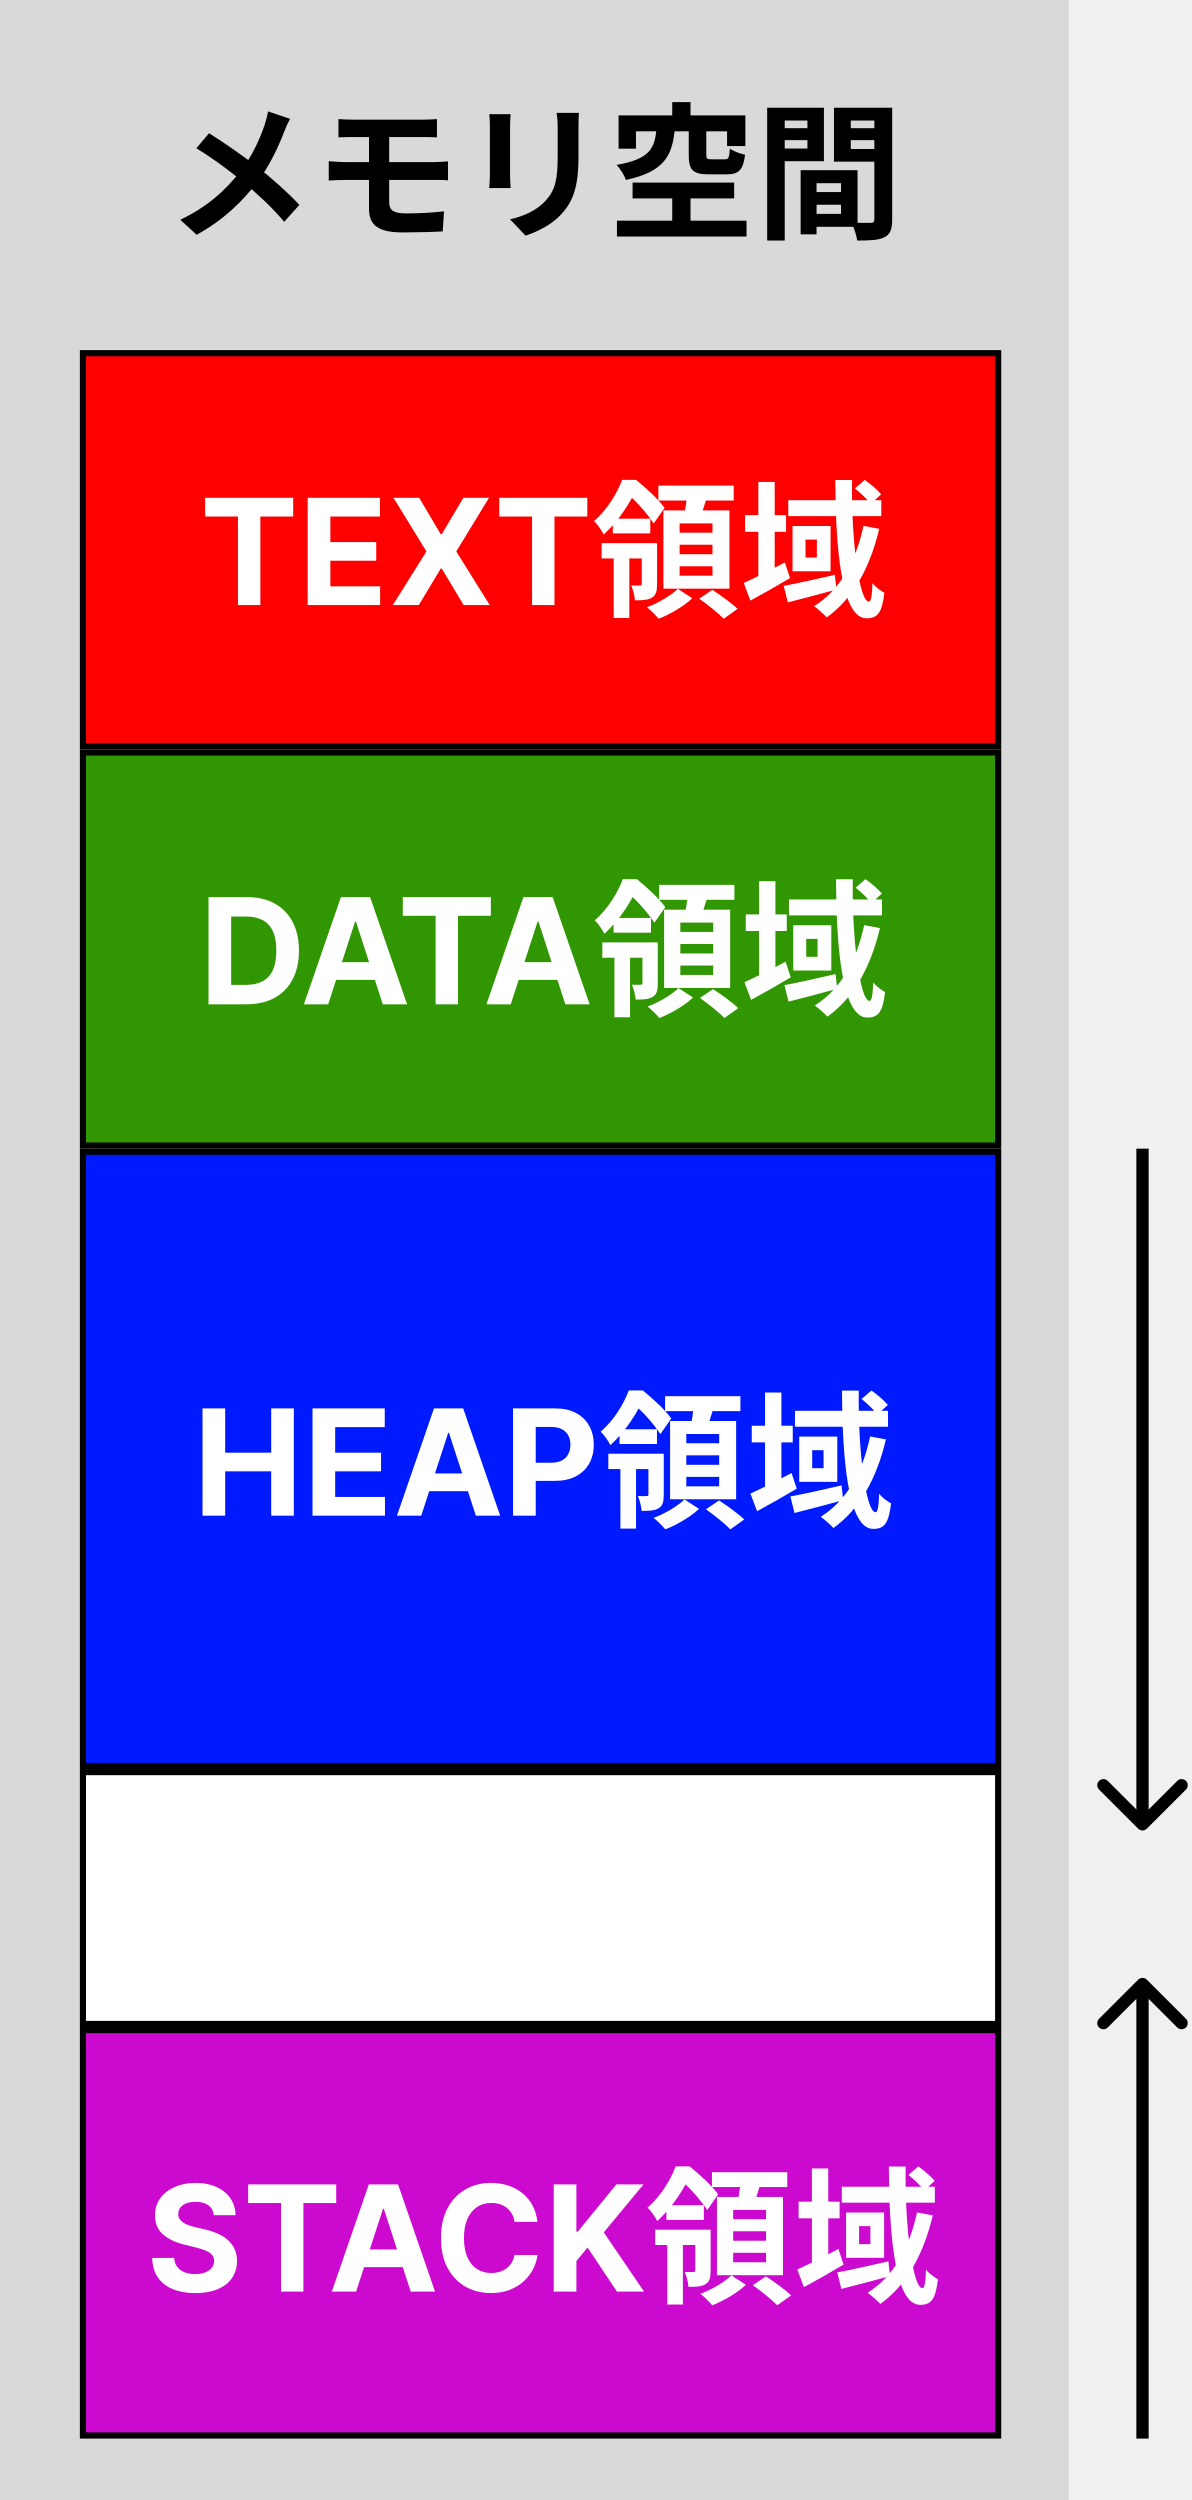
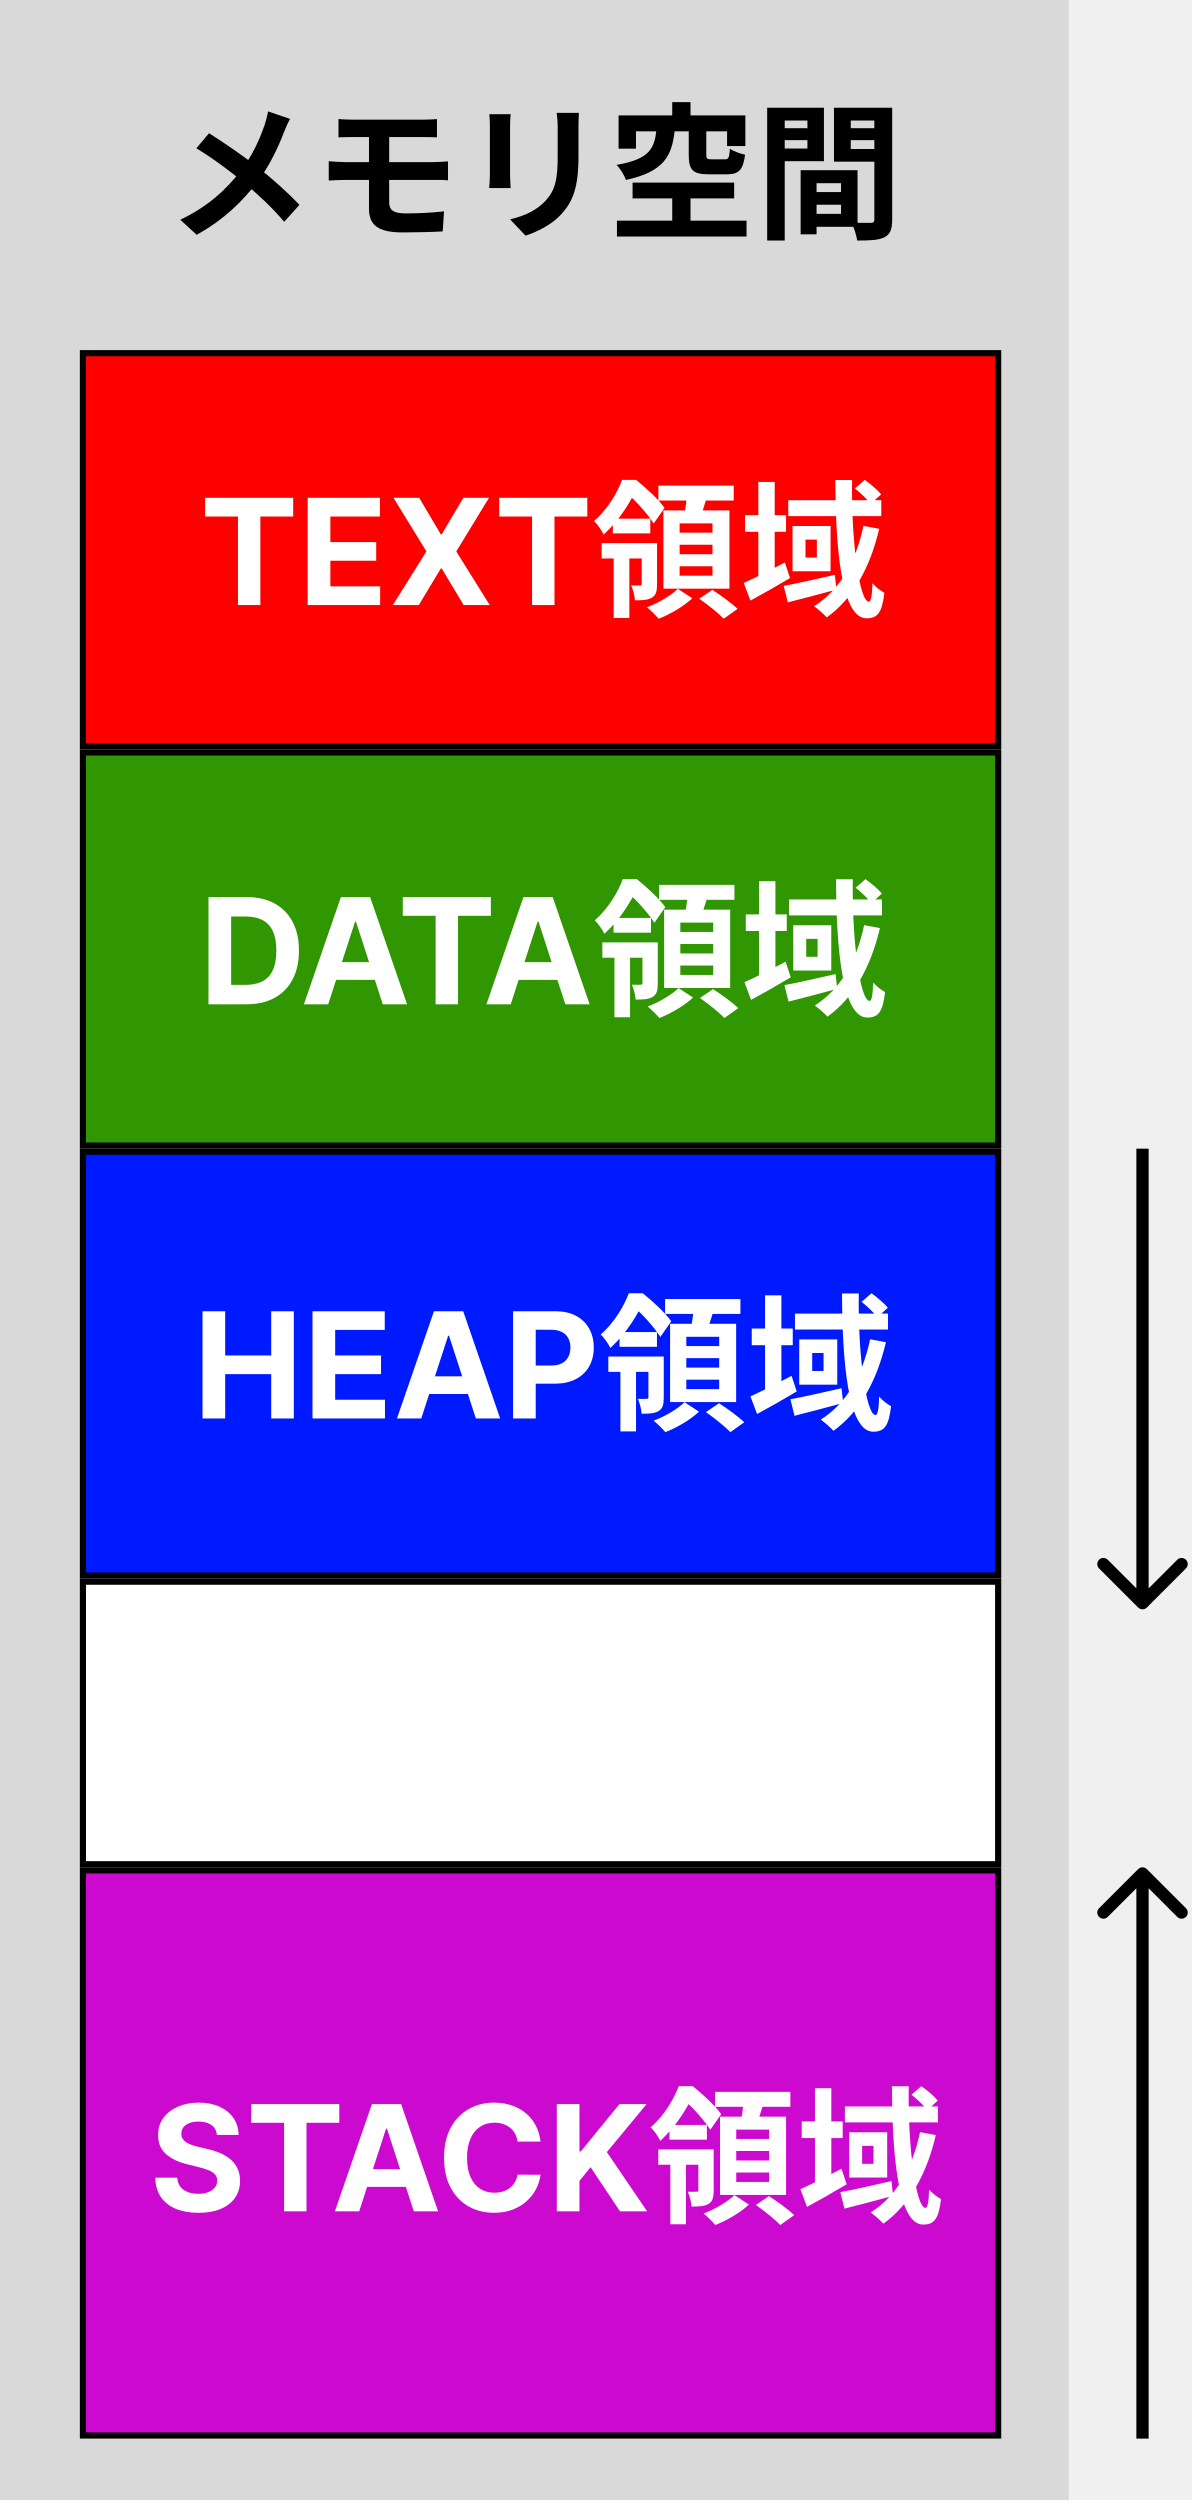
<svg xmlns="http://www.w3.org/2000/svg" width="194" height="407" viewBox="0 0 194 407" fill="none">
  <rect width="174" height="407" fill="#D9D9D9" />
  <path d="M13.5 57.5H162.5V121.5H13.5V57.5Z" fill="#FF0000" stroke="black" />
  <path d="M33.395 84.088V81.046H47.73V84.088H42.387V98.5H38.739V84.088H33.395ZM50.091 98.5V81.046H61.853V84.088H53.782V88.247H61.248V91.29H53.782V95.457H61.887V98.5H50.091ZM68.247 81.046L71.767 86.994H71.903L75.44 81.046H79.608L74.281 89.773L79.727 98.5H75.483L71.903 92.543H71.767L68.187 98.5H63.96L69.423 89.773L64.062 81.046H68.247ZM81.278 84.088V81.046H95.613V84.088H90.269V98.5H86.622V84.088H81.278ZM97.945 88.42H105.745V90.916H97.945V88.42ZM99.769 84.436H105.865V86.836H99.769V84.436ZM99.913 89.884H102.457V100.612H99.913V89.884ZM104.473 88.42H106.969V95.092C106.969 96.172 106.825 96.892 106.129 97.3C105.433 97.708 104.569 97.732 103.369 97.732C103.321 96.988 103.057 95.98 102.745 95.308C103.393 95.332 103.993 95.332 104.209 95.308C104.425 95.308 104.473 95.236 104.473 95.044V88.42ZM107.185 79.06H119.449V81.484H107.185V79.06ZM110.641 88.684V90.22H115.993V88.684H110.641ZM110.641 92.188V93.724H115.993V92.188H110.641ZM110.641 85.204V86.716H115.993V85.204H110.641ZM108.001 83.092H118.753V95.836H108.001V83.092ZM111.865 80.38L115.153 80.74C114.697 82.252 114.193 83.764 113.785 84.796L111.289 84.34C111.529 83.188 111.793 81.556 111.865 80.38ZM110.353 95.86L112.705 97.396C111.385 98.668 109.105 100.012 107.233 100.732C106.777 100.204 105.937 99.34 105.313 98.86C107.185 98.188 109.297 96.892 110.353 95.86ZM113.833 97.468L115.969 96.028C117.313 96.892 119.137 98.212 120.073 99.124L117.817 100.732C116.977 99.844 115.201 98.428 113.833 97.468ZM101.281 78.124H102.865V78.676H103.705V79.444C102.697 81.556 101.065 84.46 98.281 87.028C97.969 86.38 97.225 85.276 96.697 84.844C98.953 82.876 100.465 80.26 101.281 78.124ZM101.497 78.124H103.561C105.145 79.396 107.233 81.316 108.193 82.684L106.417 85.228C105.529 83.836 103.561 81.508 102.025 80.308H101.497V78.124ZM121.297 83.86H127.969V86.572H121.297V83.86ZM123.457 78.46H126.121V94.54H123.457V78.46ZM121.081 94.9C122.761 94.156 125.329 92.86 127.777 91.564L128.617 94.108C126.481 95.38 124.129 96.724 122.161 97.78L121.081 94.9ZM128.329 81.436H143.473V84.028H128.329V81.436ZM127.585 95.38C129.697 94.996 132.865 94.276 135.913 93.58L136.177 95.98C133.441 96.724 130.537 97.492 128.257 98.068L127.585 95.38ZM135.985 78.148H138.721C138.553 87.796 139.873 97.948 141.457 97.948C141.769 97.948 141.985 97.084 142.033 94.948C142.585 95.596 143.401 96.196 143.977 96.508C143.593 99.724 142.897 100.66 141.073 100.66C136.897 100.66 136.033 88.9 135.985 78.148ZM139.177 79.516L140.785 78.124C141.721 78.796 142.897 79.78 143.449 80.476L141.745 82.036C141.217 81.316 140.113 80.26 139.177 79.516ZM140.569 85.612L143.137 86.092C141.625 92.5 138.841 97.468 134.593 100.516C134.185 100.036 133.105 99.1 132.529 98.692C136.753 96.028 139.321 91.468 140.569 85.612ZM131.137 87.844V90.772H132.985V87.844H131.137ZM129.025 85.636H135.217V93.004H129.025V85.636Z" fill="white" />
  <path d="M13.5 122.5H162.5V186.5H13.5V122.5Z" fill="#309601" stroke="black" />
  <path d="M40.13 163.5H33.943V146.045H40.181C41.937 146.045 43.449 146.395 44.716 147.094C45.983 147.787 46.957 148.784 47.639 150.085C48.326 151.386 48.67 152.943 48.67 154.756C48.67 156.574 48.326 158.136 47.639 159.443C46.957 160.75 45.977 161.753 44.699 162.452C43.426 163.151 41.903 163.5 40.13 163.5ZM37.633 160.338H39.977C41.068 160.338 41.985 160.145 42.73 159.759C43.48 159.366 44.042 158.761 44.417 157.943C44.798 157.119 44.988 156.057 44.988 154.756C44.988 153.466 44.798 152.412 44.417 151.594C44.042 150.776 43.483 150.173 42.738 149.787C41.994 149.401 41.076 149.207 39.985 149.207H37.633V160.338ZM53.428 163.5H49.473L55.499 146.045H60.255L66.272 163.5H62.317L57.945 150.034H57.809L53.428 163.5ZM53.181 156.639H62.522V159.52H53.181V156.639ZM65.575 149.088V146.045H79.91V149.088H74.566V163.5H70.919V149.088H65.575ZM83.147 163.5H79.192L85.218 146.045H89.973L95.99 163.5H92.036L87.664 150.034H87.527L83.147 163.5ZM82.9 156.639H92.24V159.52H82.9V156.639ZM98.062 153.42H105.862V155.916H98.062V153.42ZM99.886 149.436H105.982V151.836H99.886V149.436ZM100.03 154.884H102.574V165.612H100.03V154.884ZM104.59 153.42H107.086V160.092C107.086 161.172 106.942 161.892 106.246 162.3C105.55 162.708 104.686 162.732 103.486 162.732C103.438 161.988 103.174 160.98 102.862 160.308C103.51 160.332 104.11 160.332 104.326 160.308C104.542 160.308 104.59 160.236 104.59 160.044V153.42ZM107.302 144.06H119.566V146.484H107.302V144.06ZM110.758 153.684V155.22H116.11V153.684H110.758ZM110.758 157.188V158.724H116.11V157.188H110.758ZM110.758 150.204V151.716H116.11V150.204H110.758ZM108.118 148.092H118.87V160.836H108.118V148.092ZM111.982 145.38L115.27 145.74C114.814 147.252 114.31 148.764 113.902 149.796L111.406 149.34C111.646 148.188 111.91 146.556 111.982 145.38ZM110.47 160.86L112.822 162.396C111.502 163.668 109.222 165.012 107.35 165.732C106.894 165.204 106.054 164.34 105.43 163.86C107.302 163.188 109.414 161.892 110.47 160.86ZM113.95 162.468L116.086 161.028C117.43 161.892 119.254 163.212 120.19 164.124L117.934 165.732C117.094 164.844 115.318 163.428 113.95 162.468ZM101.398 143.124H102.982V143.676H103.822V144.444C102.814 146.556 101.182 149.46 98.398 152.028C98.086 151.38 97.342 150.276 96.814 149.844C99.07 147.876 100.582 145.26 101.398 143.124ZM101.614 143.124H103.678C105.262 144.396 107.35 146.316 108.31 147.684L106.534 150.228C105.646 148.836 103.678 146.508 102.142 145.308H101.614V143.124ZM121.414 148.86H128.086V151.572H121.414V148.86ZM123.574 143.46H126.238V159.54H123.574V143.46ZM121.198 159.9C122.878 159.156 125.446 157.86 127.894 156.564L128.734 159.108C126.598 160.38 124.246 161.724 122.278 162.78L121.198 159.9ZM128.446 146.436H143.59V149.028H128.446V146.436ZM127.702 160.38C129.814 159.996 132.982 159.276 136.03 158.58L136.294 160.98C133.558 161.724 130.654 162.492 128.374 163.068L127.702 160.38ZM136.102 143.148H138.838C138.67 152.796 139.99 162.948 141.574 162.948C141.886 162.948 142.102 162.084 142.15 159.948C142.702 160.596 143.518 161.196 144.094 161.508C143.71 164.724 143.014 165.66 141.19 165.66C137.014 165.66 136.15 153.9 136.102 143.148ZM139.294 144.516L140.902 143.124C141.838 143.796 143.014 144.78 143.566 145.476L141.862 147.036C141.334 146.316 140.23 145.26 139.294 144.516ZM140.686 150.612L143.254 151.092C141.742 157.5 138.958 162.468 134.71 165.516C134.302 165.036 133.222 164.1 132.646 163.692C136.87 161.028 139.438 156.468 140.686 150.612ZM131.254 152.844V155.772H133.102V152.844H131.254ZM129.142 150.636H135.334V158.004H129.142V150.636Z" fill="white" />
-   <path d="M13.5 187.5H162.5V287.5H13.5V187.5Z" fill="#001AFF" stroke="black" />
-   <path d="M32.97 246.746V229.292H36.66V236.493H44.152V229.292H47.834V246.746H44.152V239.536H36.66V246.746H32.97ZM50.876 246.746V229.292H62.638V232.334H54.567V236.493H62.033V239.536H54.567V243.704H62.672V246.746H50.876ZM68.58 246.746H64.626L70.651 229.292H75.407L81.424 246.746H77.469L73.097 233.28H72.961L68.58 246.746ZM68.333 239.885H77.674V242.766H68.333V239.885ZM83.525 246.746V229.292H90.411C91.735 229.292 92.863 229.544 93.795 230.05C94.727 230.55 95.437 231.246 95.925 232.138C96.42 233.025 96.667 234.047 96.667 235.206C96.667 236.365 96.417 237.388 95.917 238.275C95.417 239.161 94.692 239.851 93.744 240.346C92.8 240.84 91.658 241.087 90.317 241.087H85.928V238.13H89.721C90.431 238.13 91.016 238.008 91.477 237.763C91.942 237.513 92.289 237.169 92.516 236.732C92.749 236.289 92.866 235.78 92.866 235.206C92.866 234.627 92.749 234.121 92.516 233.689C92.289 233.252 91.942 232.914 91.477 232.675C91.011 232.431 90.42 232.309 89.704 232.309H87.215V246.746H83.525ZM99.035 236.666H106.835V239.162H99.035V236.666ZM100.859 232.682H106.955V235.082H100.859V232.682ZM101.003 238.13H103.547V248.858H101.003V238.13ZM105.563 236.666H108.059V243.338C108.059 244.418 107.915 245.138 107.219 245.546C106.523 245.954 105.659 245.978 104.459 245.978C104.411 245.234 104.147 244.226 103.835 243.554C104.483 243.578 105.083 243.578 105.299 243.554C105.515 243.554 105.563 243.482 105.563 243.29V236.666ZM108.275 227.306H120.539V229.73H108.275V227.306ZM111.731 236.93V238.466H117.083V236.93H111.731ZM111.731 240.434V241.97H117.083V240.434H111.731ZM111.731 233.45V234.962H117.083V233.45H111.731ZM109.091 231.338H119.843V244.082H109.091V231.338ZM112.955 228.626L116.243 228.986C115.787 230.498 115.283 232.01 114.875 233.042L112.379 232.586C112.619 231.434 112.883 229.802 112.955 228.626ZM111.443 244.106L113.795 245.642C112.475 246.914 110.195 248.258 108.323 248.978C107.867 248.45 107.027 247.586 106.403 247.106C108.275 246.434 110.387 245.138 111.443 244.106ZM114.923 245.714L117.059 244.274C118.403 245.138 120.227 246.458 121.163 247.37L118.907 248.978C118.067 248.09 116.291 246.674 114.923 245.714ZM102.371 226.37H103.955V226.922H104.795V227.69C103.787 229.802 102.155 232.706 99.371 235.274C99.059 234.626 98.315 233.522 97.787 233.09C100.043 231.122 101.555 228.506 102.371 226.37ZM102.587 226.37H104.651C106.235 227.642 108.323 229.562 109.283 230.93L107.507 233.474C106.619 232.082 104.651 229.754 103.115 228.554H102.587V226.37ZM122.387 232.106H129.059V234.818H122.387V232.106ZM124.547 226.706H127.211V242.786H124.547V226.706ZM122.171 243.146C123.851 242.402 126.419 241.106 128.867 239.81L129.707 242.354C127.571 243.626 125.219 244.97 123.251 246.026L122.171 243.146ZM129.419 229.682H144.563V232.274H129.419V229.682ZM128.675 243.626C130.787 243.242 133.955 242.522 137.003 241.826L137.267 244.226C134.531 244.97 131.627 245.738 129.347 246.314L128.675 243.626ZM137.075 226.394H139.811C139.643 236.042 140.963 246.194 142.547 246.194C142.859 246.194 143.075 245.33 143.123 243.194C143.675 243.842 144.491 244.442 145.067 244.754C144.683 247.97 143.987 248.906 142.163 248.906C137.987 248.906 137.123 237.146 137.075 226.394ZM140.267 227.762L141.875 226.37C142.811 227.042 143.987 228.026 144.539 228.722L142.835 230.282C142.307 229.562 141.203 228.506 140.267 227.762ZM141.659 233.858L144.227 234.338C142.715 240.746 139.931 245.714 135.683 248.762C135.275 248.282 134.195 247.346 133.619 246.938C137.843 244.274 140.411 239.714 141.659 233.858ZM132.227 236.09V239.018H134.075V236.09H132.227ZM130.115 233.882H136.307V241.25H130.115V233.882Z" fill="white" />
-   <path d="M13.5 330.5H162.5V396.5H13.5V330.5Z" fill="#CB09CF" stroke="black" />
-   <path d="M34.81 360.635C34.742 359.947 34.449 359.413 33.932 359.032C33.415 358.652 32.713 358.461 31.827 358.461C31.225 358.461 30.716 358.546 30.302 358.717C29.887 358.882 29.569 359.112 29.347 359.407C29.131 359.703 29.023 360.038 29.023 360.413C29.012 360.725 29.077 360.998 29.219 361.231C29.367 361.464 29.569 361.666 29.824 361.836C30.08 362.001 30.375 362.146 30.711 362.271C31.046 362.39 31.404 362.493 31.784 362.578L33.353 362.953C34.114 363.123 34.813 363.35 35.449 363.635C36.086 363.919 36.637 364.268 37.103 364.683C37.569 365.098 37.929 365.586 38.185 366.149C38.446 366.711 38.58 367.356 38.586 368.083C38.58 369.152 38.307 370.078 37.767 370.862C37.233 371.64 36.461 372.245 35.449 372.677C34.444 373.103 33.23 373.316 31.81 373.316C30.401 373.316 29.174 373.1 28.128 372.669C27.088 372.237 26.276 371.598 25.691 370.751C25.111 369.899 24.807 368.845 24.779 367.589H28.35C28.39 368.174 28.557 368.663 28.853 369.055C29.154 369.441 29.554 369.734 30.054 369.933C30.56 370.126 31.131 370.223 31.767 370.223C32.392 370.223 32.935 370.132 33.395 369.95C33.861 369.768 34.222 369.515 34.478 369.191C34.733 368.868 34.861 368.495 34.861 368.075C34.861 367.683 34.745 367.353 34.512 367.086C34.284 366.819 33.949 366.592 33.506 366.404C33.069 366.217 32.532 366.046 31.895 365.893L29.995 365.416C28.523 365.058 27.361 364.498 26.509 363.737C25.657 362.975 25.233 361.95 25.239 360.66C25.233 359.603 25.515 358.68 26.083 357.89C26.657 357.1 27.444 356.484 28.444 356.041C29.444 355.598 30.58 355.376 31.853 355.376C33.148 355.376 34.279 355.598 35.245 356.041C36.216 356.484 36.972 357.1 37.512 357.89C38.051 358.68 38.33 359.595 38.347 360.635H34.81ZM40.403 358.657V355.615H54.738V358.657H49.395V373.069H45.747V358.657H40.403ZM57.975 373.069H54.02L60.046 355.615H64.802L70.819 373.069H66.864L62.492 359.603H62.355L57.975 373.069ZM57.728 366.208H67.069V369.089H57.728V366.208ZM87.5 361.725H83.767C83.698 361.243 83.559 360.814 83.349 360.439C83.139 360.058 82.869 359.734 82.539 359.467C82.21 359.2 81.829 358.995 81.397 358.853C80.971 358.711 80.508 358.64 80.008 358.64C79.105 358.64 78.318 358.865 77.647 359.314C76.977 359.757 76.457 360.404 76.088 361.257C75.718 362.103 75.534 363.132 75.534 364.342C75.534 365.586 75.718 366.632 76.088 367.478C76.463 368.325 76.985 368.964 77.656 369.396C78.326 369.828 79.102 370.044 79.983 370.044C80.477 370.044 80.934 369.978 81.355 369.848C81.781 369.717 82.159 369.527 82.488 369.277C82.818 369.021 83.091 368.711 83.306 368.348C83.528 367.984 83.681 367.569 83.767 367.103L87.5 367.12C87.403 367.921 87.162 368.694 86.775 369.439C86.394 370.177 85.88 370.839 85.233 371.424C84.591 372.004 83.823 372.464 82.931 372.805C82.045 373.14 81.042 373.308 79.923 373.308C78.366 373.308 76.974 372.956 75.747 372.251C74.525 371.546 73.559 370.527 72.849 369.191C72.144 367.856 71.792 366.24 71.792 364.342C71.792 362.439 72.15 360.819 72.866 359.484C73.582 358.149 74.554 357.132 75.781 356.433C77.008 355.728 78.389 355.376 79.923 355.376C80.934 355.376 81.872 355.518 82.735 355.802C83.605 356.086 84.375 356.501 85.045 357.046C85.716 357.586 86.261 358.248 86.681 359.032C87.108 359.816 87.38 360.714 87.5 361.725ZM90.146 373.069V355.615H93.836V363.311H94.066L100.348 355.615H104.771L98.294 363.43L104.848 373.069H100.433L95.652 365.893L93.836 368.109V373.069H90.146ZM106.664 362.989H114.464V365.485H106.664V362.989ZM108.488 359.005H114.584V361.405H108.488V359.005ZM108.632 364.453H111.176V375.181H108.632V364.453ZM113.192 362.989H115.688V369.661C115.688 370.741 115.544 371.461 114.848 371.869C114.152 372.277 113.288 372.301 112.088 372.301C112.04 371.557 111.776 370.549 111.464 369.877C112.112 369.901 112.712 369.901 112.928 369.877C113.144 369.877 113.192 369.805 113.192 369.613V362.989ZM115.904 353.629H128.168V356.053H115.904V353.629ZM119.36 363.253V364.789H124.712V363.253H119.36ZM119.36 366.757V368.293H124.712V366.757H119.36ZM119.36 359.773V361.285H124.712V359.773H119.36ZM116.72 357.661H127.472V370.405H116.72V357.661ZM120.584 354.949L123.872 355.309C123.416 356.821 122.912 358.333 122.504 359.365L120.008 358.909C120.248 357.757 120.512 356.125 120.584 354.949ZM119.072 370.429L121.424 371.965C120.104 373.237 117.824 374.581 115.952 375.301C115.496 374.773 114.656 373.909 114.032 373.429C115.904 372.757 118.016 371.461 119.072 370.429ZM122.552 372.037L124.688 370.597C126.032 371.461 127.856 372.781 128.792 373.693L126.536 375.301C125.696 374.413 123.92 372.997 122.552 372.037ZM110 352.693H111.584V353.245H112.424V354.013C111.416 356.125 109.784 359.029 107 361.597C106.688 360.949 105.944 359.845 105.416 359.413C107.672 357.445 109.184 354.829 110 352.693ZM110.216 352.693H112.28C113.864 353.965 115.952 355.885 116.912 357.253L115.136 359.797C114.248 358.405 112.28 356.077 110.744 354.877H110.216V352.693ZM130.016 358.429H136.688V361.141H130.016V358.429ZM132.176 353.029H134.84V369.109H132.176V353.029ZM129.8 369.469C131.48 368.725 134.048 367.429 136.496 366.133L137.336 368.677C135.2 369.949 132.848 371.293 130.88 372.349L129.8 369.469ZM137.048 356.005H152.192V358.597H137.048V356.005ZM136.304 369.949C138.416 369.565 141.584 368.845 144.632 368.149L144.896 370.549C142.16 371.293 139.256 372.061 136.976 372.637L136.304 369.949ZM144.704 352.717H147.44C147.272 362.365 148.592 372.517 150.176 372.517C150.488 372.517 150.704 371.653 150.752 369.517C151.304 370.165 152.12 370.765 152.696 371.077C152.312 374.293 151.616 375.229 149.792 375.229C145.616 375.229 144.752 363.469 144.704 352.717ZM147.896 354.085L149.504 352.693C150.44 353.365 151.616 354.349 152.168 355.045L150.464 356.605C149.936 355.885 148.832 354.829 147.896 354.085ZM149.288 360.181L151.856 360.661C150.344 367.069 147.56 372.037 143.312 375.085C142.904 374.605 141.824 373.669 141.248 373.261C145.472 370.597 148.04 366.037 149.288 360.181ZM139.856 362.413V365.341H141.704V362.413H139.856ZM137.744 360.205H143.936V367.573H137.744V360.205Z" fill="white" />
-   <rect x="13.5" y="288.5" width="149" height="41" fill="white" stroke="black" />
+   <path d="M13.5 187.5H162.5V256.5H13.5V187.5Z" fill="#001AFF" stroke="black" />
+   <path d="M32.97 230.923V213.469H36.66V220.67H44.152V213.469H47.834V230.923H44.152V223.713H36.66V230.923H32.97ZM50.876 230.923V213.469H62.638V216.511H54.567V220.67H62.033V223.713H54.567V227.88H62.672V230.923H50.876ZM68.58 230.923H64.626L70.651 213.469H75.407L81.424 230.923H77.469L73.097 217.457H72.961L68.58 230.923ZM68.333 224.062H77.674V226.943H68.333V224.062ZM83.525 230.923V213.469H90.411C91.735 213.469 92.863 213.721 93.795 214.227C94.727 214.727 95.437 215.423 95.925 216.315C96.42 217.201 96.667 218.224 96.667 219.383C96.667 220.542 96.417 221.565 95.917 222.451C95.417 223.338 94.692 224.028 93.744 224.522C92.8 225.017 91.658 225.264 90.317 225.264H85.928V222.307H89.721C90.431 222.307 91.016 222.184 91.477 221.94C91.942 221.69 92.289 221.346 92.516 220.909C92.749 220.466 92.866 219.957 92.866 219.383C92.866 218.804 92.749 218.298 92.516 217.866C92.289 217.429 91.942 217.091 91.477 216.852C91.011 216.608 90.42 216.486 89.704 216.486H87.215V230.923H83.525ZM99.035 220.843H106.835V223.339H99.035V220.843ZM100.859 216.859H106.955V219.259H100.859V216.859ZM101.003 222.307H103.547V233.035H101.003V222.307ZM105.563 220.843H108.059V227.515C108.059 228.595 107.915 229.315 107.219 229.723C106.523 230.131 105.659 230.155 104.459 230.155C104.411 229.411 104.147 228.403 103.835 227.731C104.483 227.755 105.083 227.755 105.299 227.731C105.515 227.731 105.563 227.659 105.563 227.467V220.843ZM108.275 211.483H120.539V213.907H108.275V211.483ZM111.731 221.107V222.643H117.083V221.107H111.731ZM111.731 224.611V226.147H117.083V224.611H111.731ZM111.731 217.627V219.139H117.083V217.627H111.731ZM109.091 215.515H119.843V228.259H109.091V215.515ZM112.955 212.803L116.243 213.163C115.787 214.675 115.283 216.187 114.875 217.219L112.379 216.763C112.619 215.611 112.883 213.979 112.955 212.803ZM111.443 228.283L113.795 229.819C112.475 231.091 110.195 232.435 108.323 233.155C107.867 232.627 107.027 231.763 106.403 231.283C108.275 230.611 110.387 229.315 111.443 228.283ZM114.923 229.891L117.059 228.451C118.403 229.315 120.227 230.635 121.163 231.547L118.907 233.155C118.067 232.267 116.291 230.851 114.923 229.891ZM102.371 210.547H103.955V211.099H104.795V211.867C103.787 213.979 102.155 216.883 99.371 219.451C99.059 218.803 98.315 217.699 97.787 217.267C100.043 215.299 101.555 212.683 102.371 210.547ZM102.587 210.547H104.651C106.235 211.819 108.323 213.739 109.283 215.107L107.507 217.651C106.619 216.259 104.651 213.931 103.115 212.731H102.587V210.547ZM122.387 216.283H129.059V218.995H122.387V216.283ZM124.547 210.883H127.211V226.963H124.547V210.883ZM122.171 227.323C123.851 226.579 126.419 225.283 128.867 223.987L129.707 226.531C127.571 227.803 125.219 229.147 123.251 230.203L122.171 227.323ZM129.419 213.859H144.563V216.451H129.419V213.859ZM128.675 227.803C130.787 227.419 133.955 226.699 137.003 226.003L137.267 228.403C134.531 229.147 131.627 229.915 129.347 230.491L128.675 227.803ZM137.075 210.571H139.811C139.643 220.219 140.963 230.371 142.547 230.371C142.859 230.371 143.075 229.507 143.123 227.371C143.675 228.019 144.491 228.619 145.067 228.931C144.683 232.147 143.987 233.083 142.163 233.083C137.987 233.083 137.123 221.323 137.075 210.571ZM140.267 211.939L141.875 210.547C142.811 211.219 143.987 212.203 144.539 212.899L142.835 214.459C142.307 213.739 141.203 212.683 140.267 211.939ZM141.659 218.035L144.227 218.515C142.715 224.923 139.931 229.891 135.683 232.939C135.275 232.459 134.195 231.523 133.619 231.115C137.843 228.451 140.411 223.891 141.659 218.035ZM132.227 220.267V223.195H134.075V220.267H132.227ZM130.115 218.059H136.307V225.427H130.115V218.059Z" fill="white" />
+   <path d="M13.5 304.5H162.5V396.5H13.5V304.5Z" fill="#CB09CF" stroke="black" />
+   <path d="M35.31 347.565C35.242 346.878 34.949 346.344 34.432 345.963C33.915 345.582 33.213 345.392 32.327 345.392C31.725 345.392 31.216 345.477 30.802 345.648C30.387 345.812 30.069 346.043 29.847 346.338C29.631 346.634 29.523 346.969 29.523 347.344C29.512 347.656 29.577 347.929 29.719 348.162C29.867 348.395 30.069 348.597 30.324 348.767C30.58 348.932 30.875 349.077 31.211 349.202C31.546 349.321 31.904 349.423 32.284 349.509L33.853 349.884C34.614 350.054 35.313 350.281 35.949 350.565C36.586 350.849 37.137 351.199 37.603 351.614C38.069 352.028 38.429 352.517 38.685 353.08C38.946 353.642 39.08 354.287 39.086 355.014C39.08 356.082 38.807 357.009 38.267 357.793C37.733 358.571 36.961 359.176 35.949 359.608C34.944 360.034 33.73 360.247 32.31 360.247C30.901 360.247 29.674 360.031 28.628 359.599C27.588 359.168 26.776 358.528 26.191 357.682C25.611 356.83 25.307 355.776 25.279 354.52H28.85C28.89 355.105 29.057 355.594 29.353 355.986C29.654 356.372 30.054 356.665 30.554 356.864C31.06 357.057 31.631 357.153 32.267 357.153C32.892 357.153 33.435 357.062 33.895 356.881C34.361 356.699 34.722 356.446 34.978 356.122C35.233 355.798 35.361 355.426 35.361 355.006C35.361 354.614 35.245 354.284 35.012 354.017C34.784 353.75 34.449 353.523 34.006 353.335C33.569 353.148 33.032 352.977 32.395 352.824L30.495 352.347C29.023 351.989 27.861 351.429 27.009 350.668C26.157 349.906 25.733 348.881 25.739 347.591C25.733 346.534 26.015 345.611 26.583 344.821C27.157 344.031 27.944 343.415 28.944 342.972C29.944 342.528 31.08 342.307 32.353 342.307C33.648 342.307 34.779 342.528 35.745 342.972C36.716 343.415 37.472 344.031 38.012 344.821C38.551 345.611 38.83 346.526 38.847 347.565H35.31ZM40.903 345.588V342.545H55.238V345.588H49.895V360H46.247V345.588H40.903ZM58.475 360H54.52L60.546 342.545H65.302L71.319 360H67.364L62.992 346.534H62.855L58.475 360ZM58.228 353.139H67.569V356.02H58.228V353.139ZM88 348.656H84.267C84.198 348.173 84.059 347.744 83.849 347.369C83.639 346.989 83.369 346.665 83.039 346.398C82.71 346.131 82.329 345.926 81.897 345.784C81.471 345.642 81.008 345.571 80.508 345.571C79.605 345.571 78.818 345.795 78.147 346.244C77.477 346.687 76.957 347.335 76.588 348.188C76.218 349.034 76.034 350.062 76.034 351.273C76.034 352.517 76.218 353.562 76.588 354.409C76.963 355.256 77.485 355.895 78.156 356.327C78.826 356.759 79.602 356.974 80.483 356.974C80.977 356.974 81.434 356.909 81.855 356.778C82.281 356.648 82.659 356.457 82.988 356.207C83.318 355.952 83.591 355.642 83.806 355.278C84.028 354.915 84.181 354.5 84.267 354.034L88 354.051C87.903 354.852 87.662 355.625 87.275 356.369C86.894 357.108 86.38 357.77 85.733 358.355C85.091 358.935 84.323 359.395 83.431 359.736C82.545 360.071 81.542 360.239 80.423 360.239C78.866 360.239 77.474 359.886 76.247 359.182C75.025 358.477 74.059 357.457 73.349 356.122C72.644 354.787 72.292 353.17 72.292 351.273C72.292 349.369 72.65 347.75 73.366 346.415C74.082 345.08 75.054 344.062 76.281 343.364C77.508 342.659 78.889 342.307 80.423 342.307C81.434 342.307 82.372 342.449 83.235 342.733C84.105 343.017 84.875 343.432 85.545 343.977C86.216 344.517 86.761 345.179 87.181 345.963C87.608 346.747 87.88 347.645 88 348.656ZM90.646 360V342.545H94.336V350.241H94.566L100.848 342.545H105.271L98.794 350.361L105.348 360H100.933L96.152 352.824L94.336 355.04V360H90.646ZM107.164 349.92H114.964V352.416H107.164V349.92ZM108.988 345.936H115.084V348.336H108.988V345.936ZM109.132 351.384H111.676V362.112H109.132V351.384ZM113.692 349.92H116.188V356.592C116.188 357.672 116.044 358.392 115.348 358.8C114.652 359.208 113.788 359.232 112.588 359.232C112.54 358.488 112.276 357.48 111.964 356.808C112.612 356.832 113.212 356.832 113.428 356.808C113.644 356.808 113.692 356.736 113.692 356.544V349.92ZM116.404 340.56H128.668V342.984H116.404V340.56ZM119.86 350.184V351.72H125.212V350.184H119.86ZM119.86 353.688V355.224H125.212V353.688H119.86ZM119.86 346.704V348.216H125.212V346.704H119.86ZM117.22 344.592H127.972V357.336H117.22V344.592ZM121.084 341.88L124.372 342.24C123.916 343.752 123.412 345.264 123.004 346.296L120.508 345.84C120.748 344.688 121.012 343.056 121.084 341.88ZM119.572 357.36L121.924 358.896C120.604 360.168 118.324 361.512 116.452 362.232C115.996 361.704 115.156 360.84 114.532 360.36C116.404 359.688 118.516 358.392 119.572 357.36ZM123.052 358.968L125.188 357.528C126.532 358.392 128.356 359.712 129.292 360.624L127.036 362.232C126.196 361.344 124.42 359.928 123.052 358.968ZM110.5 339.624H112.084V340.176H112.924V340.944C111.916 343.056 110.284 345.96 107.5 348.528C107.188 347.88 106.444 346.776 105.916 346.344C108.172 344.376 109.684 341.76 110.5 339.624ZM110.716 339.624H112.78C114.364 340.896 116.452 342.816 117.412 344.184L115.636 346.728C114.748 345.336 112.78 343.008 111.244 341.808H110.716V339.624ZM130.516 345.36H137.188V348.072H130.516V345.36ZM132.676 339.96H135.34V356.04H132.676V339.96ZM130.3 356.4C131.98 355.656 134.548 354.36 136.996 353.064L137.836 355.608C135.7 356.88 133.348 358.224 131.38 359.28L130.3 356.4ZM137.548 342.936H152.692V345.528H137.548V342.936ZM136.804 356.88C138.916 356.496 142.084 355.776 145.132 355.08L145.396 357.48C142.66 358.224 139.756 358.992 137.476 359.568L136.804 356.88ZM145.204 339.648H147.94C147.772 349.296 149.092 359.448 150.676 359.448C150.988 359.448 151.204 358.584 151.252 356.448C151.804 357.096 152.62 357.696 153.196 358.008C152.812 361.224 152.116 362.16 150.292 362.16C146.116 362.16 145.252 350.4 145.204 339.648ZM148.396 341.016L150.004 339.624C150.94 340.296 152.116 341.28 152.668 341.976L150.964 343.536C150.436 342.816 149.332 341.76 148.396 341.016ZM149.788 347.112L152.356 347.592C150.844 354 148.06 358.968 143.812 362.016C143.404 361.536 142.324 360.6 141.748 360.192C145.972 357.528 148.54 352.968 149.788 347.112ZM140.356 349.344V352.272H142.204V349.344H140.356ZM138.244 347.136H144.436V354.504H138.244V347.136Z" fill="white" />
+   <rect x="13.5" y="257.5" width="149" height="46" fill="white" stroke="black" />
  <path d="M47.232 19.36C46.896 19.912 46.44 20.968 46.224 21.544C45.312 23.92 43.848 27.088 41.856 29.68C39.624 32.56 36.672 35.656 32.016 38.224L29.352 35.776C33.72 33.688 36.72 31.024 39.264 27.712C41.16 25.216 42.24 22.744 43.08 20.344C43.296 19.72 43.536 18.736 43.656 18.136L47.232 19.36ZM34.032 21.688C36.408 23.176 39.696 25.456 41.712 27.04C44.28 29.032 46.8 31.288 48.744 33.352L46.272 36.112C44.184 33.664 42.072 31.696 39.528 29.584C37.8 28.144 34.992 25.984 31.968 24.136L34.032 21.688ZM55.104 19.384C55.8 19.432 56.568 19.48 57.432 19.48C59.496 19.48 66.864 19.48 69 19.48C69.792 19.48 70.584 19.432 71.136 19.384V22.36C70.512 22.336 69.864 22.312 69 22.312C66.864 22.312 58.608 22.312 57.432 22.312C56.568 22.312 55.8 22.336 55.104 22.36V19.384ZM63.36 27.832C63.36 28.936 63.36 32.128 63.36 32.968C63.36 34.264 64.152 34.744 66.096 34.744C68.232 34.744 70.344 34.624 72.288 34.408L72.072 37.672C70.512 37.768 67.776 37.84 65.544 37.84C61.152 37.84 60.072 36.352 60.072 33.928C60.072 32.344 60.072 29.128 60.072 27.712C60.072 26.8 60.072 22.384 60.072 21.592H63.36C63.36 22.336 63.36 27.592 63.36 27.832ZM53.52 26.248C54.192 26.296 55.416 26.392 56.136 26.392C58.344 26.392 69 26.392 70.584 26.392C71.088 26.392 72.312 26.32 72.936 26.272V29.368C72.288 29.272 71.208 29.296 70.68 29.296C68.952 29.296 58.32 29.296 56.136 29.296C55.464 29.296 54.24 29.344 53.52 29.392V26.248ZM94.248 18.376C94.2 19.048 94.176 19.816 94.176 20.8C94.176 22.024 94.176 24.352 94.176 25.528C94.176 30.712 93.168 32.92 91.368 34.888C89.784 36.64 87.312 37.792 85.56 38.368L83.04 35.704C85.44 35.152 87.36 34.24 88.824 32.68C90.456 30.88 90.792 29.08 90.792 25.336C90.792 24.136 90.792 21.832 90.792 20.8C90.792 19.816 90.72 19.048 90.624 18.376H94.248ZM83.136 18.592C83.088 19.144 83.04 19.672 83.04 20.416C83.04 21.472 83.04 27.184 83.04 28.528C83.04 29.128 83.088 30.064 83.136 30.616H79.632C79.68 30.184 79.752 29.248 79.752 28.504C79.752 27.136 79.752 21.472 79.752 20.416C79.752 19.984 79.728 19.144 79.656 18.592H83.136ZM109.44 16.624H112.416V20.536H109.44V16.624ZM109.44 30.856H112.416V37.264H109.44V30.856ZM106.872 21.136H109.848C109.416 25.288 108.216 27.928 101.904 29.296C101.664 28.576 100.968 27.424 100.368 26.848C105.792 25.912 106.536 24.16 106.872 21.136ZM112.128 21.088H114.984V25.216C114.984 25.864 115.128 25.936 115.848 25.936C116.184 25.936 117.576 25.936 118.008 25.936C118.608 25.936 118.728 25.696 118.824 24.208C119.376 24.616 120.528 25.024 121.296 25.192C120.984 27.712 120.24 28.384 118.296 28.384C117.72 28.384 115.968 28.384 115.44 28.384C112.728 28.384 112.128 27.64 112.128 25.216V21.088ZM100.704 18.784H121.344V23.776H118.368V21.376H103.536V24.208H100.704V18.784ZM102.984 29.728H119.52V32.296H102.984V29.728ZM100.44 35.92H121.536V38.512H100.44V35.92ZM131.688 31.264H138.264V33.328H131.688V31.264ZM131.52 27.712H139.608V36.928H131.52V34.816H136.92V29.824H131.52V27.712ZM130.344 27.712H132.936V38.152H130.344V27.712ZM126.312 20.872H132.336V22.816H126.312V20.872ZM137.448 20.872H143.52V22.816H137.448V20.872ZM142.344 17.536H145.248V35.752C145.248 37.312 144.936 38.152 143.976 38.632C143.016 39.112 141.624 39.16 139.56 39.16C139.44 38.344 139.008 37 138.624 36.232C139.872 36.304 141.336 36.28 141.768 36.28C142.2 36.28 142.344 36.136 142.344 35.728V17.536ZM126.552 17.536H134.136V26.248H126.552V24.184H131.448V19.624H126.552V17.536ZM143.88 17.536V19.624H138.504V24.256H143.88V26.32H135.768V17.536H143.88ZM124.896 17.536H127.752V39.16H124.896V17.536Z" fill="black" />
-   <path d="M185.293 297.707C185.683 298.098 186.317 298.098 186.707 297.707L193.071 291.343C193.462 290.953 193.462 290.319 193.071 289.929C192.681 289.538 192.047 289.538 191.657 289.929L186 295.586L180.343 289.929C179.953 289.538 179.319 289.538 178.929 289.929C178.538 290.319 178.538 290.953 178.929 291.343L185.293 297.707ZM185 187L185 297L187 297L187 187L185 187Z" fill="black" />
-   <path d="M186.707 322.293C186.317 321.902 185.683 321.902 185.293 322.293L178.929 328.657C178.538 329.047 178.538 329.681 178.929 330.071C179.319 330.462 179.953 330.462 180.343 330.071L186 324.414L191.657 330.071C192.047 330.462 192.681 330.462 193.071 330.071C193.462 329.681 193.462 329.047 193.071 328.657L186.707 322.293ZM187 397L187 323L185 323L185 397L187 397Z" fill="black" />
+   <path d="M185.293 261.707C185.683 262.098 186.317 262.098 186.707 261.707L193.071 255.343C193.462 254.953 193.462 254.319 193.071 253.929C192.681 253.538 192.047 253.538 191.657 253.929L186 259.586L180.343 253.929C179.953 253.538 179.319 253.538 178.929 253.929C178.538 254.319 178.538 254.953 178.929 255.343L185.293 261.707ZM185 187L185 261L187 261L187 187L185 187Z" fill="black" />
+   <path d="M186.707 304.293C186.317 303.902 185.683 303.902 185.293 304.293L178.929 310.657C178.538 311.047 178.538 311.681 178.929 312.071C179.319 312.462 179.953 312.462 180.343 312.071L186 306.414L191.657 312.071C192.047 312.462 192.681 312.462 193.071 312.071C193.462 311.681 193.462 311.047 193.071 310.657L186.707 304.293ZM187 397L187 305H185L185 397H187Z" fill="black" />
</svg>
